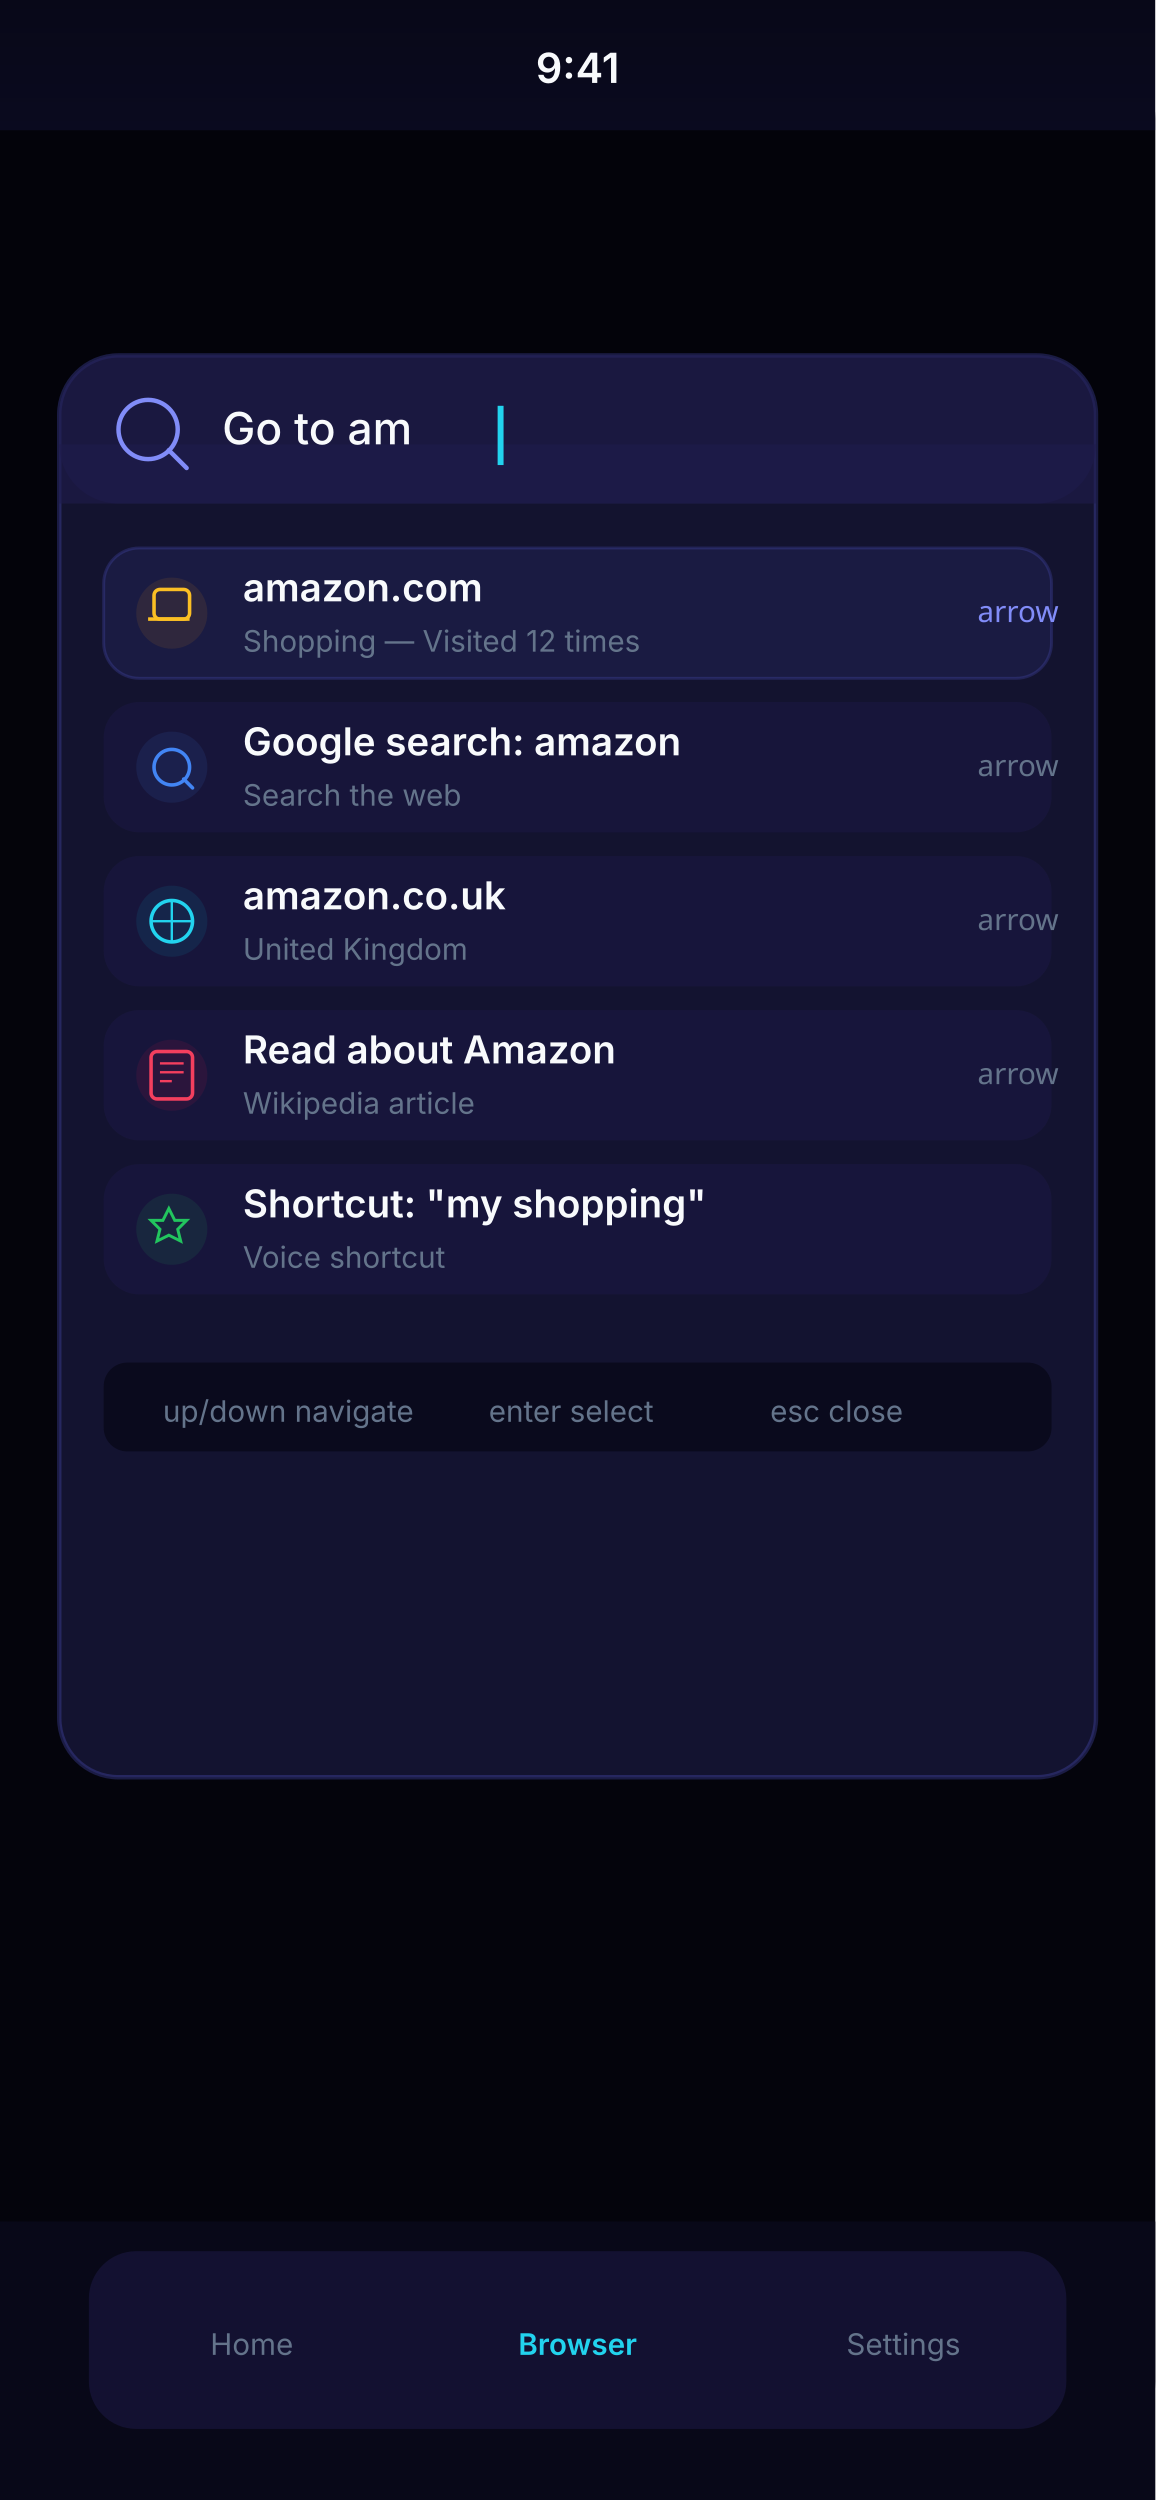
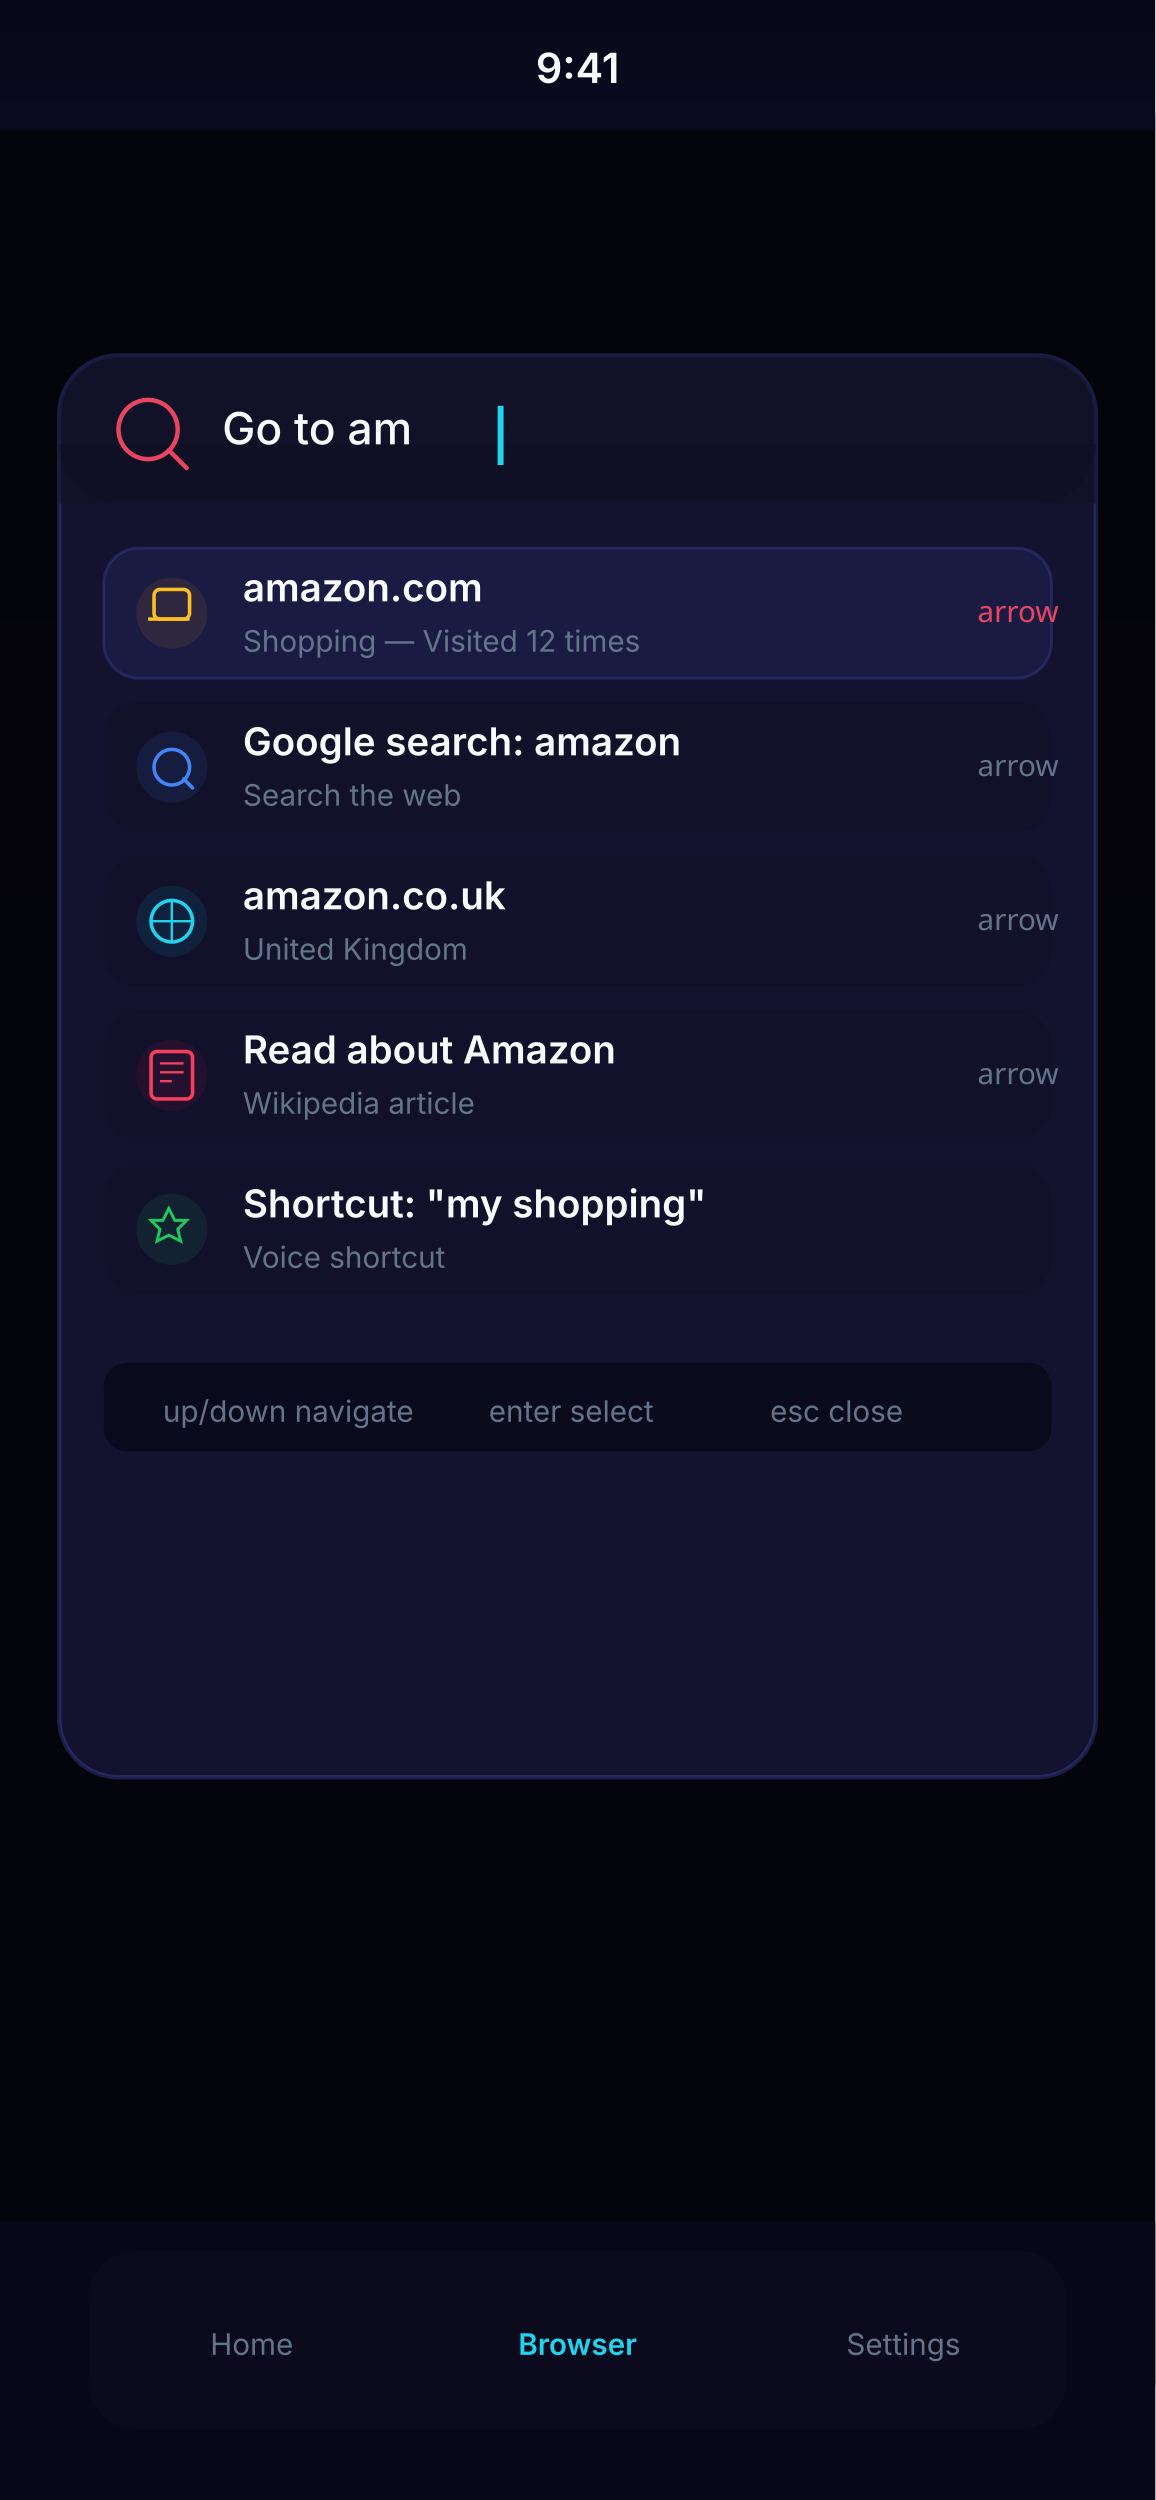
<svg xmlns="http://www.w3.org/2000/svg" viewBox="0 0 390 844" fill="none">
  <defs>
    <linearGradient id="bgGrad" x1="0%" y1="0%" x2="0%" y2="100%">
      <stop offset="0%" stop-color="#080818" />
      <stop offset="100%" stop-color="#0a0a1f" />
    </linearGradient>
  </defs>
  <rect width="390" height="844" rx="40" fill="url(#bgGrad)" />
  <rect x="0" y="0" width="390" height="44" fill="url(#bgGrad)" />
  <text x="195" y="28" text-anchor="middle" fill="#f8fafc" font-family="'SF Pro Text', system-ui, sans-serif" font-size="14" font-weight="600">9:41</text>
  <rect x="0" y="44" width="390" height="800" fill="#000" opacity="0.6" />
  <rect x="20" y="120" width="350" height="480" rx="20" fill="rgba(20,20,50,0.95)" stroke="rgba(99,102,241,0.25)" stroke-width="1.5" />
-   <rect x="20" y="120" width="350" height="50" rx="20" fill="rgba(30,27,75,0.6)" />
-   <rect x="20" y="150" width="350" height="20" fill="rgba(30,27,75,0.6)" />
-   <circle cx="50" cy="145" r="10" fill="none" stroke="#818cf8" stroke-width="1.5" />
-   <line x1="57" y1="152" x2="63" y2="158" stroke="#818cf8" stroke-width="1.5" stroke-linecap="round" />
+   <rect x="20" y="120" width="350" height="50" rx="20" fill="rgba(15,15,35,0.6)" />
+   <rect x="20" y="150" width="350" height="20" fill="rgba(15,15,35,0.6)" />
+   <circle cx="50" cy="145" r="10" fill="none" stroke="#e94560" stroke-width="1.5" />
+   <line x1="57" y1="152" x2="63" y2="158" stroke="#e94560" stroke-width="1.5" stroke-linecap="round" />
  <text x="75" y="150" fill="#f8fafc" font-family="'SF Pro Text', system-ui, sans-serif" font-size="15" font-weight="500">Go to am</text>
  <rect x="168" y="137" width="2" height="20" fill="#22d3ee">
    <animate attributeName="opacity" values="1;0;1" dur="1s" repeatCount="indefinite" />
  </rect>
  <rect x="35" y="185" width="320" height="44" rx="12" fill="rgba(99,102,241,0.1)" stroke="rgba(99,102,241,0.2)" stroke-width="1" />
  <circle cx="58" cy="207" r="12" fill="rgba(245,158,11,0.1)" />
  <g transform="translate(50,199)">
    <rect x="2" y="0" width="12" height="10" rx="2" fill="none" stroke="#fbbf24" stroke-width="1.2" />
    <path d="M0 10 L14 10" stroke="#fbbf24" stroke-width="1.2" />
  </g>
  <text x="82" y="203" fill="#f8fafc" font-family="'SF Pro Text', system-ui, sans-serif" font-size="13" font-weight="600">amazon.com</text>
  <text x="82" y="220" fill="#64748b" font-family="'SF Pro Text', system-ui, sans-serif" font-size="10">Shopping — Visited 12 times</text>
-   <text x="330" y="210" fill="#818cf8" font-family="system-ui" font-size="10">arrow</text>
-   <rect x="35" y="237" width="320" height="44" rx="12" fill="rgba(30,27,75,0.4)" />
+   <text x="330" y="210" fill="#e94560" font-family="system-ui" font-size="10">arrow</text>
+   <rect x="35" y="237" width="320" height="44" rx="12" fill="rgba(15,15,35,0.4)" />
  <circle cx="58" cy="259" r="12" fill="rgba(66,133,244,0.1)" />
  <g transform="translate(50,251)">
    <circle cx="8" cy="8" r="6" fill="none" stroke="#4285f4" stroke-width="1.2" />
    <line x1="12" y1="12" x2="15" y2="15" stroke="#4285f4" stroke-width="1.2" stroke-linecap="round" />
  </g>
  <text x="82" y="255" fill="#f8fafc" font-family="'SF Pro Text', system-ui, sans-serif" font-size="13" font-weight="600">Google search: amazon</text>
  <text x="82" y="272" fill="#64748b" font-family="'SF Pro Text', system-ui, sans-serif" font-size="10">Search the web</text>
  <text x="330" y="262" fill="#64748b" font-family="system-ui" font-size="10">arrow</text>
-   <rect x="35" y="289" width="320" height="44" rx="12" fill="rgba(30,27,75,0.4)" />
+   <rect x="35" y="289" width="320" height="44" rx="12" fill="rgba(15,15,35,0.4)" />
  <circle cx="58" cy="311" r="12" fill="rgba(6,182,212,0.1)" />
  <g transform="translate(50,303)">
    <circle cx="8" cy="8" r="7" fill="none" stroke="#22d3ee" stroke-width="1.2" />
    <path d="M1 8 L15 8 M8 1 L8 15" stroke="#22d3ee" stroke-width="0.8" />
  </g>
  <text x="82" y="307" fill="#f8fafc" font-family="'SF Pro Text', system-ui, sans-serif" font-size="13" font-weight="600">amazon.co.uk</text>
  <text x="82" y="324" fill="#64748b" font-family="'SF Pro Text', system-ui, sans-serif" font-size="10">United Kingdom</text>
  <text x="330" y="314" fill="#64748b" font-family="system-ui" font-size="10">arrow</text>
-   <rect x="35" y="341" width="320" height="44" rx="12" fill="rgba(30,27,75,0.4)" />
+   <rect x="35" y="341" width="320" height="44" rx="12" fill="rgba(15,15,35,0.4)" />
  <circle cx="58" cy="363" r="12" fill="rgba(225,29,72,0.1)" />
  <g transform="translate(50,355)">
    <rect x="1" y="0" width="14" height="16" rx="2" fill="none" stroke="#f43f5e" stroke-width="1.2" />
    <line x1="4" y1="4" x2="12" y2="4" stroke="#f43f5e" stroke-width="0.8" />
    <line x1="4" y1="7" x2="12" y2="7" stroke="#f43f5e" stroke-width="0.8" />
    <line x1="4" y1="10" x2="8" y2="10" stroke="#f43f5e" stroke-width="0.8" />
  </g>
  <text x="82" y="359" fill="#f8fafc" font-family="'SF Pro Text', system-ui, sans-serif" font-size="13" font-weight="600">Read about Amazon</text>
  <text x="82" y="376" fill="#64748b" font-family="'SF Pro Text', system-ui, sans-serif" font-size="10">Wikipedia article</text>
  <text x="330" y="366" fill="#64748b" font-family="system-ui" font-size="10">arrow</text>
-   <rect x="35" y="393" width="320" height="44" rx="12" fill="rgba(30,27,75,0.4)" />
+   <rect x="35" y="393" width="320" height="44" rx="12" fill="rgba(15,15,35,0.4)" />
  <circle cx="58" cy="415" r="12" fill="rgba(34,197,94,0.1)" />
  <g transform="translate(50,407)">
    <polygon points="7,1 9,5 13,5 10,8 11,12 7,10 3,12 4,8 1,5 5,5" fill="none" stroke="#22c55e" stroke-width="1" />
  </g>
  <text x="82" y="411" fill="#f8fafc" font-family="'SF Pro Text', system-ui, sans-serif" font-size="13" font-weight="600">Shortcut: "my shopping"</text>
  <text x="82" y="428" fill="#64748b" font-family="'SF Pro Text', system-ui, sans-serif" font-size="10">Voice shortcut</text>
  <rect x="35" y="460" width="320" height="30" rx="8" fill="rgba(8,8,24,0.8)" />
  <text x="55" y="480" fill="#64748b" font-family="'SF Pro Text', system-ui, sans-serif" font-size="10">up/down navigate</text>
  <text x="165" y="480" fill="#64748b" font-family="'SF Pro Text', system-ui, sans-serif" font-size="10">enter select</text>
  <text x="260" y="480" fill="#64748b" font-family="'SF Pro Text', system-ui, sans-serif" font-size="10">esc close</text>
  <rect x="0" y="750" width="390" height="94" fill="#080818" />
-   <rect x="30" y="760" width="330" height="60" rx="16" fill="rgba(30,27,75,0.5)" />
+   <rect x="30" y="760" width="330" height="60" rx="16" fill="rgba(15,15,35,0.5)" />
  <text x="85" y="795" text-anchor="middle" fill="#64748b" font-family="'SF Pro Text', system-ui, sans-serif" font-size="10">Home</text>
  <text x="195" y="795" text-anchor="middle" fill="#22d3ee" font-family="'SF Pro Text', system-ui, sans-serif" font-size="10" font-weight="600">Browser</text>
  <text x="305" y="795" text-anchor="middle" fill="#64748b" font-family="'SF Pro Text', system-ui, sans-serif" font-size="10">Settings</text>
</svg>
